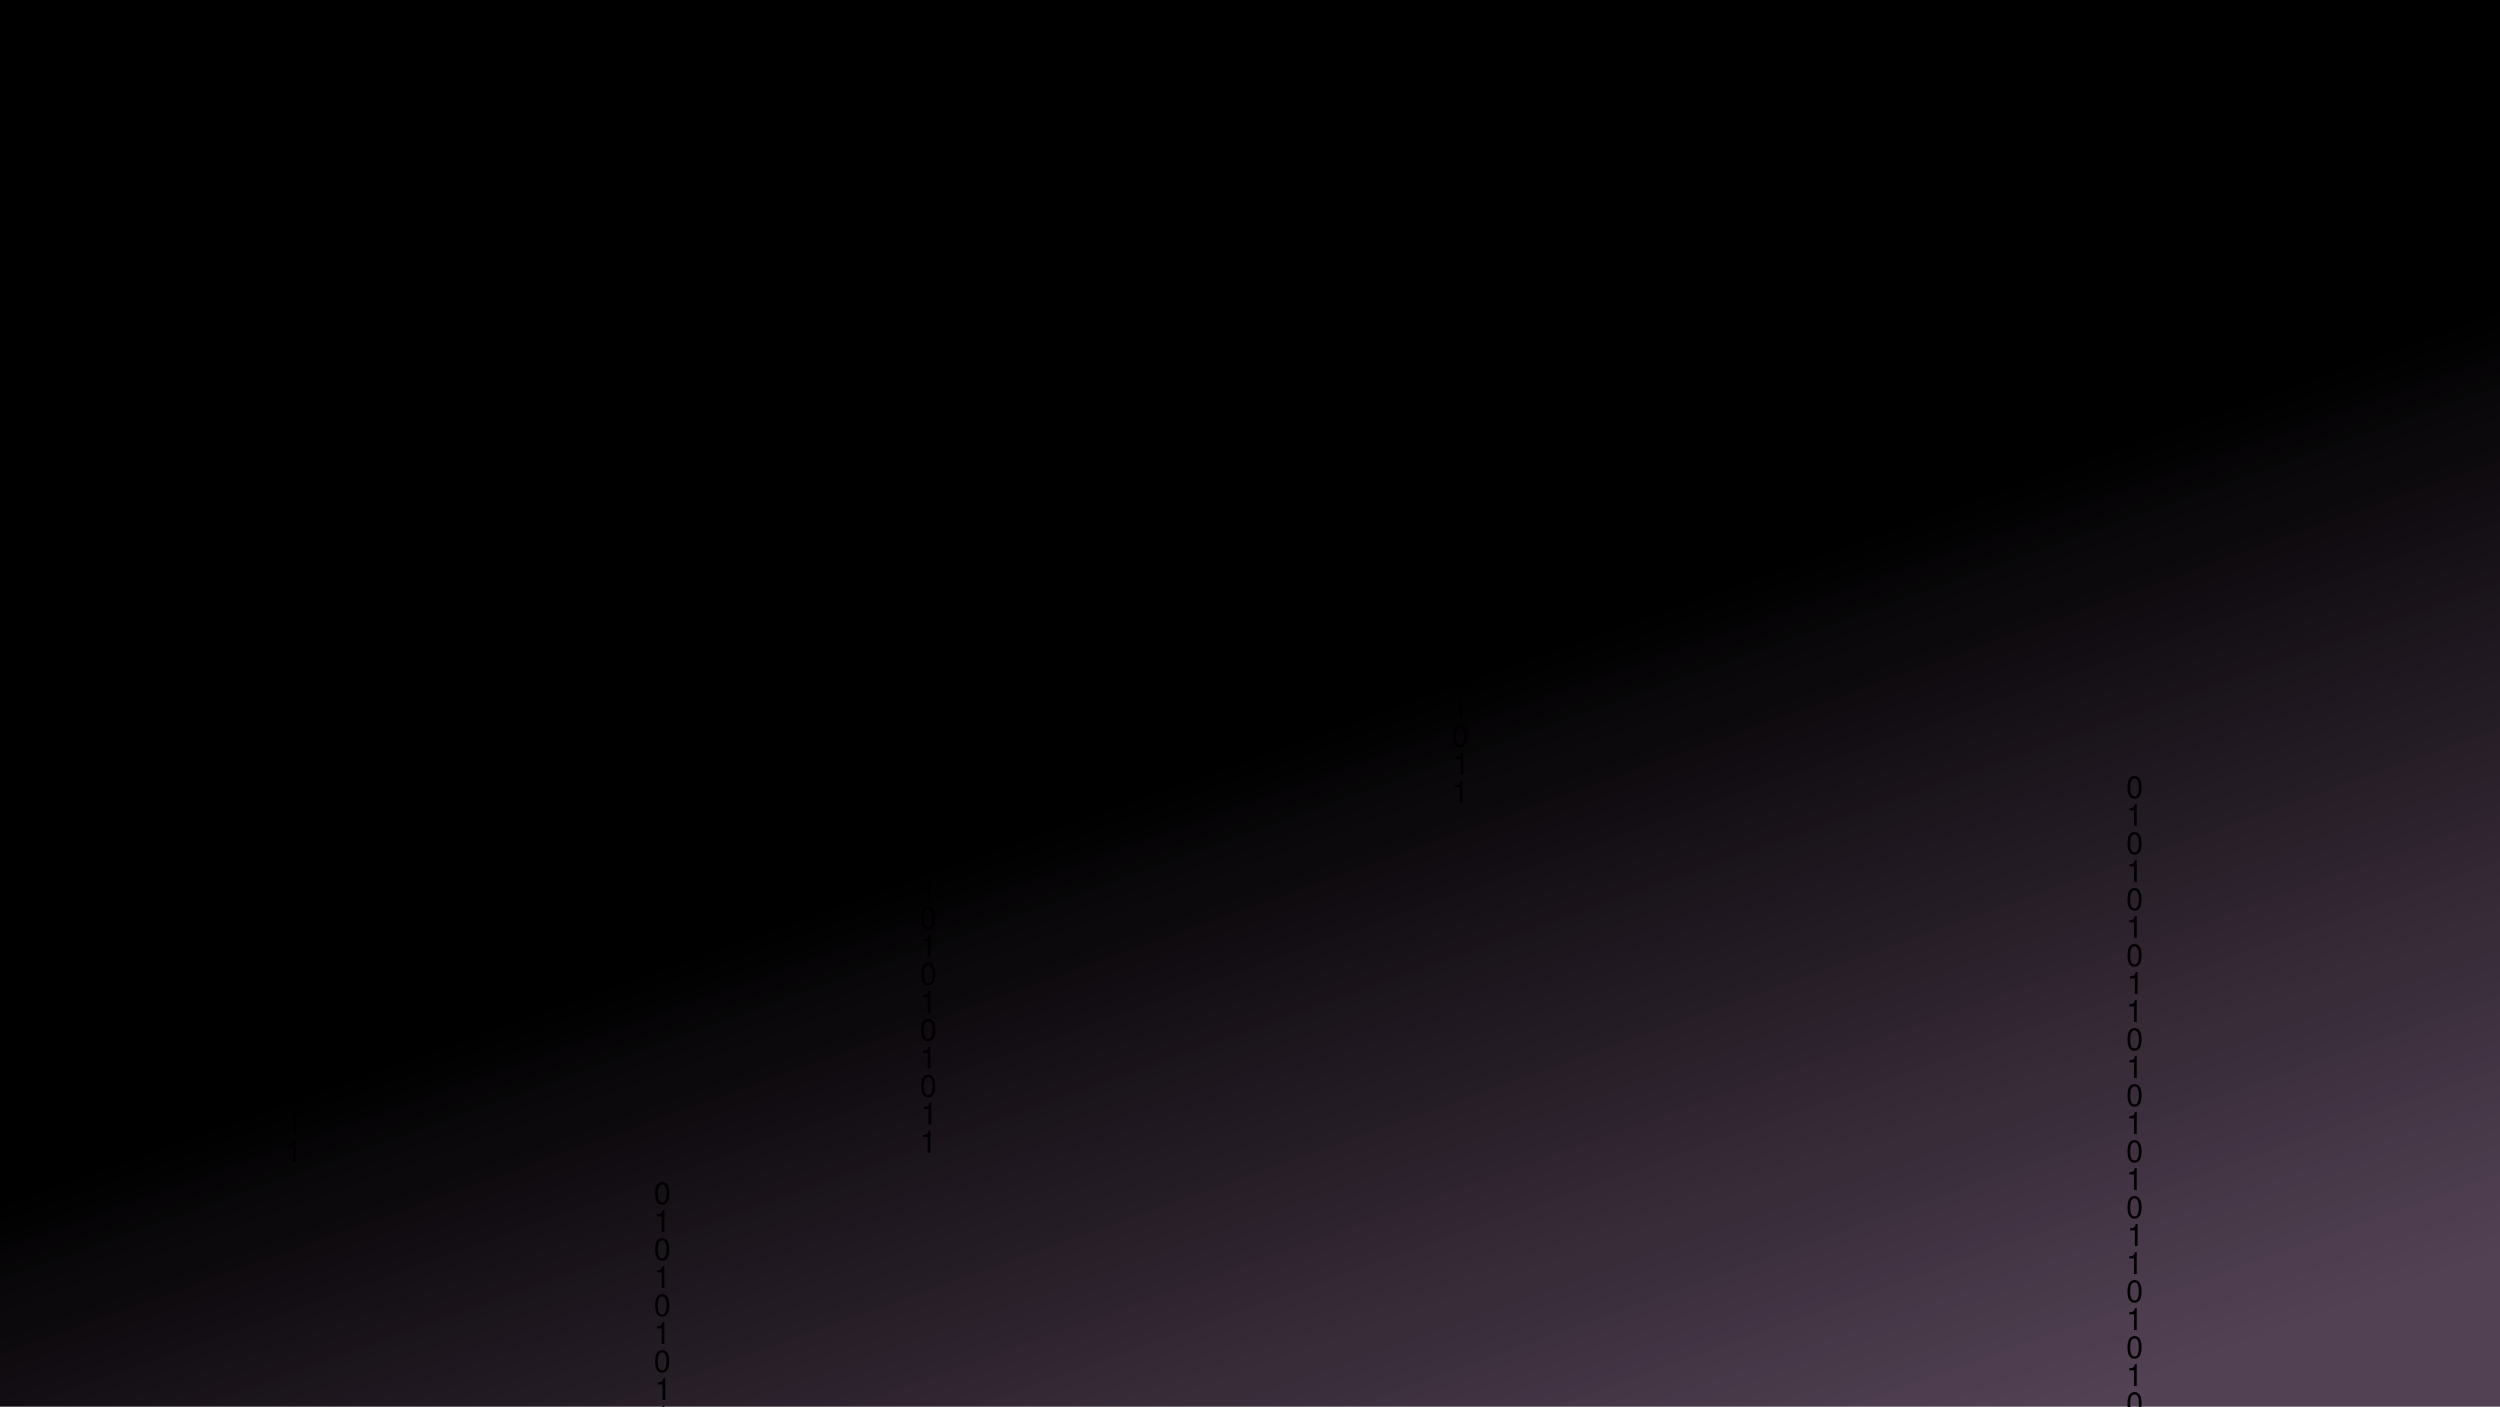
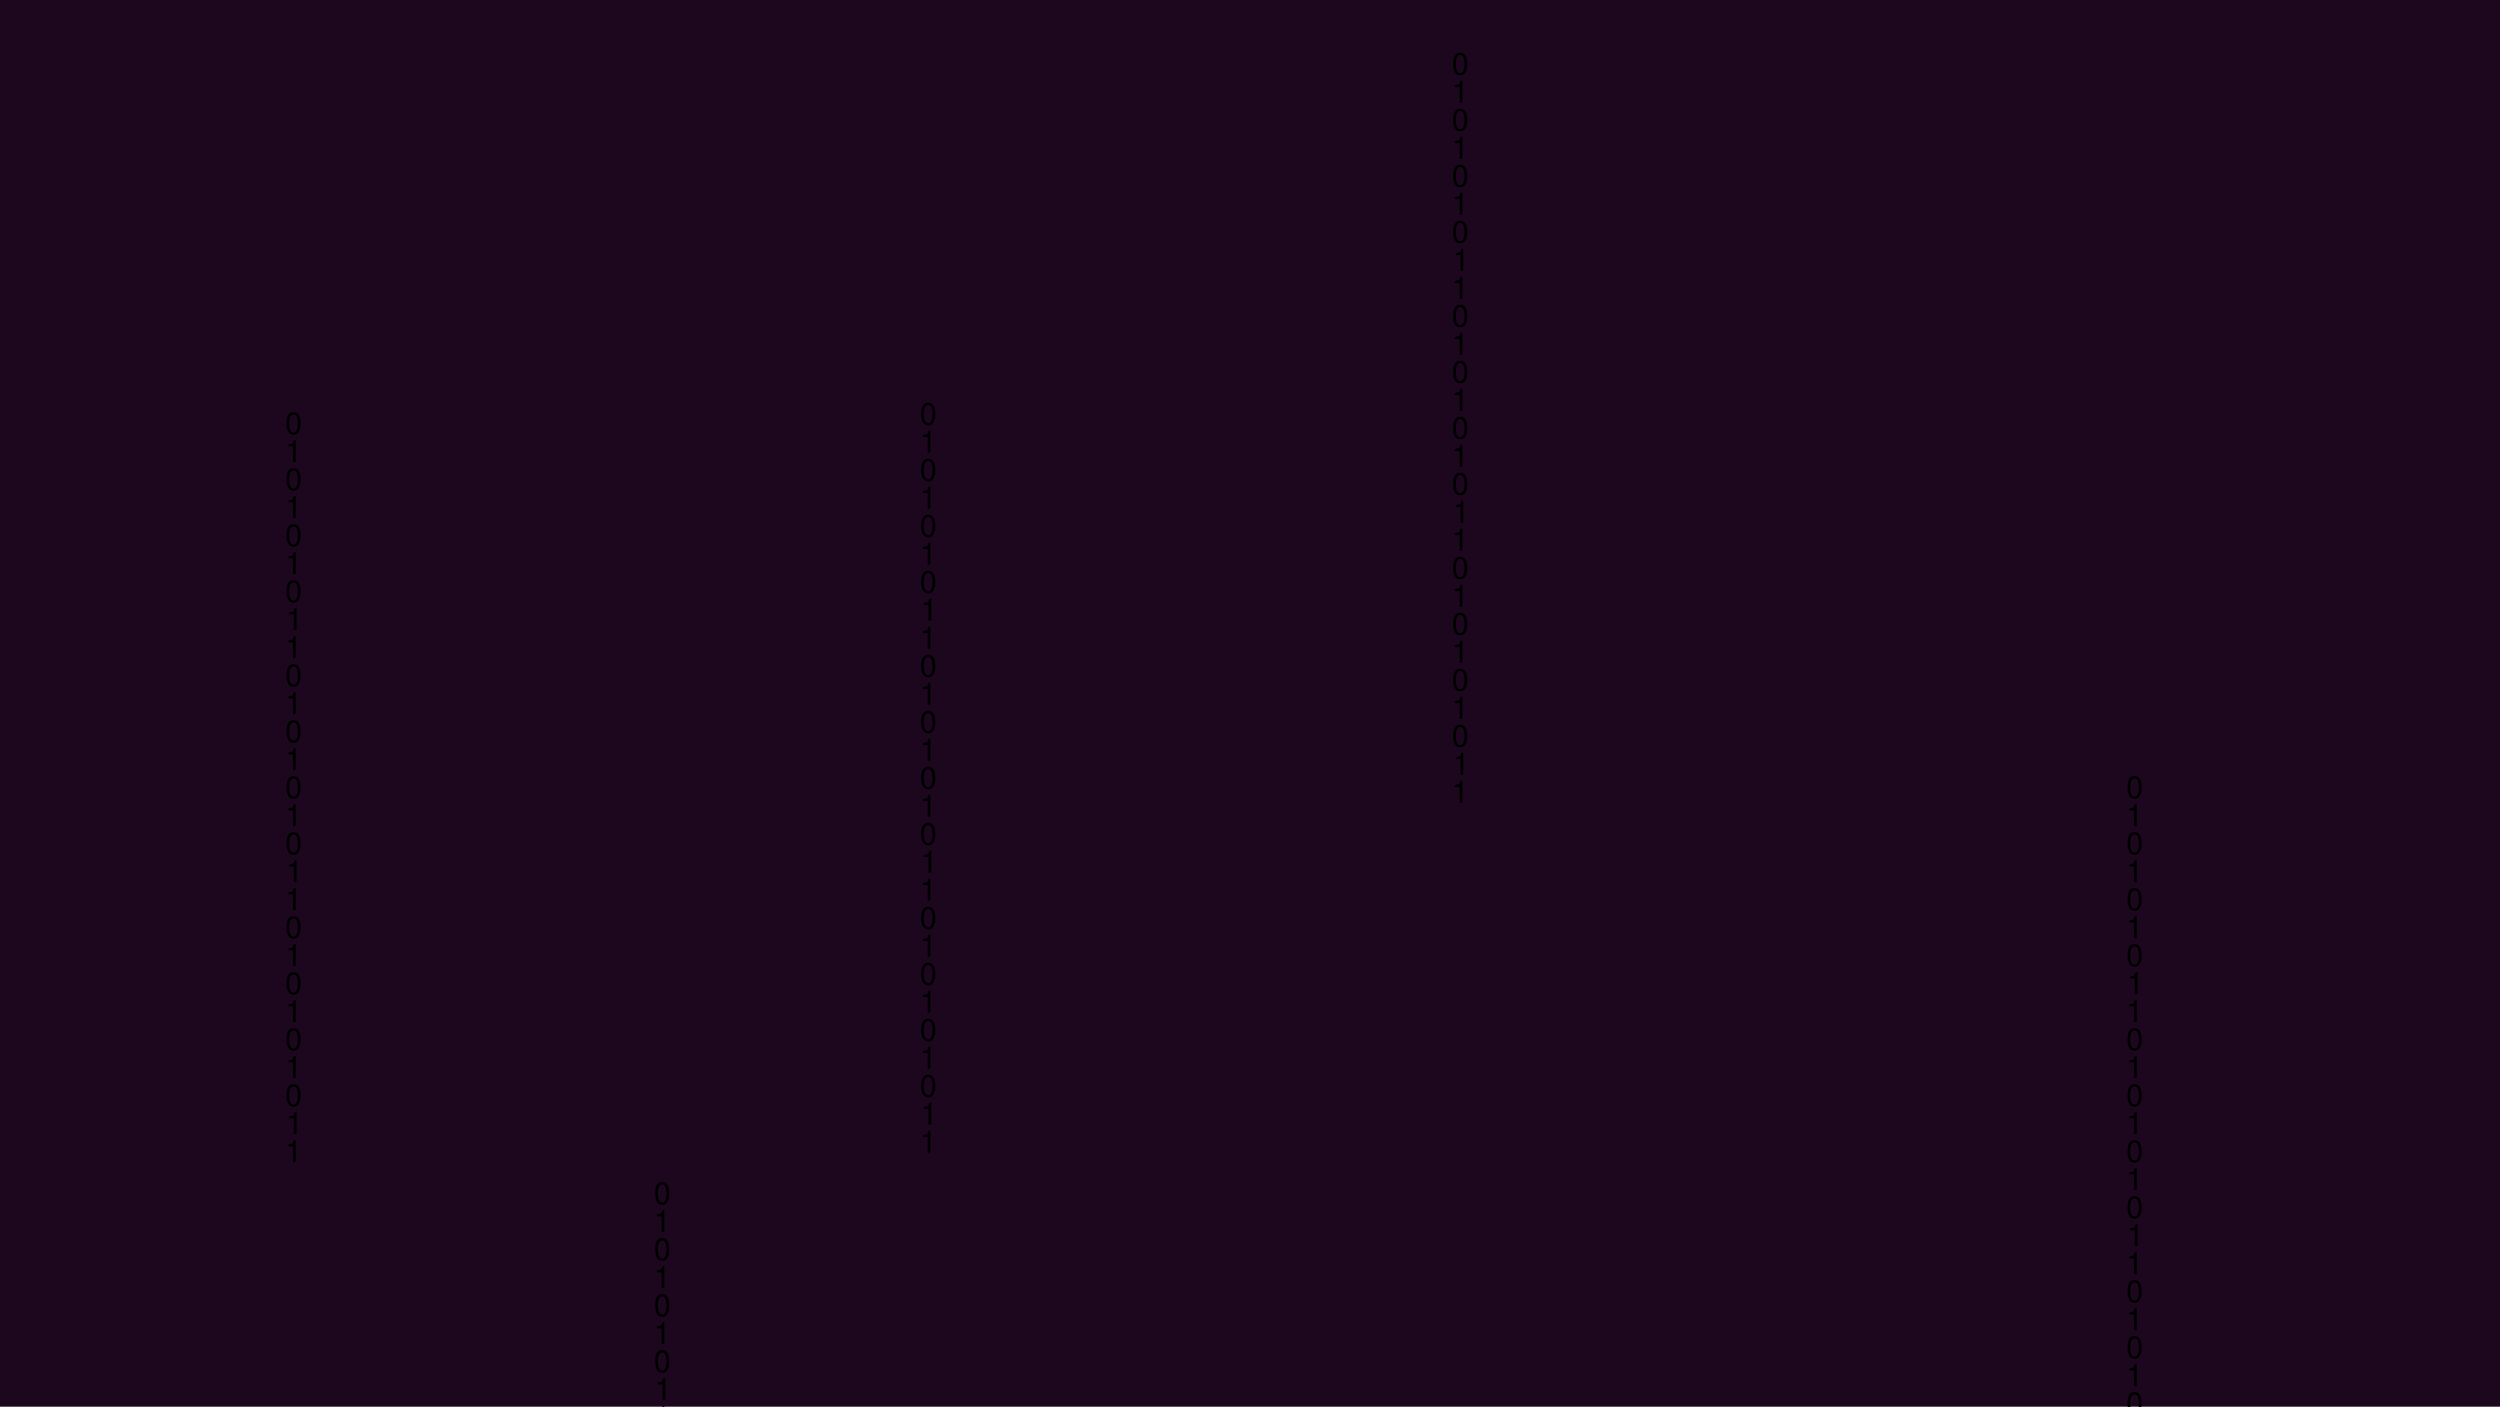
<svg xmlns="http://www.w3.org/2000/svg" width="1500px" height="844px" viewBox="0 0 1500 844" version="1.1">
  <style>
          text {
            transform: scale(1.4);
            -webkit-transform: scale(1.4);
            -moz-transform: scale(1.4);
            -ms-transform: scale(1.4);
          }
          tspan {
            fill: black;
            font-size: 1.3em;
          }
          tspan:nth-child(odd) {
            animation: number-color-animation-1 1s linear infinite forwards;
            -webkit-animation: number-color-animation-1 1s linear infinite forwards;
            -moz-animation: number-color-animation-1 1s linear infinite forwards;
            -ms-animation: number-color-animation-1 1s linear infinite forwards;
          }
          tspan:nth-child(even) {
            animation: number-color-animation-2 1s linear  infinite forwards;
            -webkit-animation: number-color-animation-2 1s linear  infinite forwards;
            -moz-animation: number-color-animation-2 1s linear  infinite forwards;
            -ms-animation: number-color-animation-2 1s linear  infinite forwards;
          }
          text:nth-child(odd) {
            animation: number-line-maxtrix-animation-up 10s linear infinite forwards;
            -webkit-animation: number-line-maxtrix-animation-up 10s linear infinite forwards;
            -moz-animation: number-line-maxtrix-animation-up 10s linear infinite forwards;
            -ms-animation: number-line-maxtrix-animation-up 10s linear infinite forwards;
          }
          text:nth-child(even) {
            animation: number-line-maxtrix-animation-down 5s linear infinite forwards;
            -webkit-animation: number-line-maxtrix-animation-down 5s linear infinite forwards;
            -moz-animation: number-line-maxtrix-animation-down 5s linear infinite forwards;
            -ms-animation: number-line-maxtrix-animation-down 5s linear infinite forwards;
          }
          @keyframes number-line-maxtrix-animation-up {
            0% {
                transform: translateY(1000px);
                -webkit-transform: translateY(1000px);
                -moz-transform: translateY(1000px);
                -ms-transform: translateY(1000px);
            }
            100% {
                transform: translateY(-1000px);
                -webkit-transform: translateY(-1000px);
                -moz-transform: translateY(-1000px);
                -ms-transform: translateY(-1000px);
            }
          }
          @keyframes number-line-maxtrix-animation-down {
            0% {
                transform: translateY(-1000px);
                -webkit-transform: translateY(-1000px);
                -moz-transform: translateY(-1000px);
                -ms-transform: translateY(-1000px);
            }
            100% {
                transform: translateY(1000px);
                -webkit-transform: translateY(1000px);
                -moz-transform: translateY(1000px);
                -ms-transform: translateY(1000px);
            }
          }
          @keyframes number-color-animation-1 {
            0% {
              fill: black;
            }
            25% {
              fill: white;
            }
            50% {
              fill: #D4AF37;
            }
            75% {
              fill: white;
            }
            100% {
              fill: black;
            }
          }
          @keyframes number-color-animation-2 {
            0% {
              fill: white;
            }
            50% {
              fill: black;
            }
            100% {
              fill: white;
            }
          }
          @-webkit-keyframes number-line-maxtrix-animation-up {
            0% {
                transform: translateY(1000px);
                -webkit-transform: translateY(1000px);
                -moz-transform: translateY(1000px);
                -ms-transform: translateY(1000px);
            }
            100% {
                transform: translateY(-1000px);
                -webkit-transform: translateY(-1000px);
                -moz-transform: translateY(-1000px);
                -ms-transform: translateY(-1000px);
            }
          }
          @-webkit-keyframes number-line-maxtrix-animation-down {
            0% {
                transform: translateY(-1000px);
                -webkit-transform: translateY(-1000px);
                -moz-transform: translateY(-1000px);
                -ms-transform: translateY(-1000px);
            }
            100% {
                transform: translateY(1000px);
                -webkit-transform: translateY(1000px);
                -moz-transform: translateY(1000px);
                -ms-transform: translateY(1000px);
            }
          }
          @-webkit-keyframes number-color-animation-1 {
            0% {
              fill: black;
            }
            25% {
              fill: white;
            }
            50% {
              fill: #D4AF37;
            }
            75% {
              fill: white;
            }
            100% {
              fill: black;
            }
          }
          @-webkit-keyframes number-color-animation-2 {
            0% {
              fill: white;
            }
            50% {
              fill: black;
            }
            100% {
              fill: white;
            }
          }
          @-moz-keyframes number-line-maxtrix-animation-up {
            0% {
                transform: translateY(1000px);
                -webkit-transform: translateY(1000px);
                -moz-transform: translateY(1000px);
                -ms-transform: translateY(1000px);
            }
            100% {
                transform: translateY(-1000px);
                -webkit-transform: translateY(-1000px);
                -moz-transform: translateY(-1000px);
                -ms-transform: translateY(-1000px);
            }
          }
          @-moz-keyframes number-line-maxtrix-animation-down {
            0% {
                transform: translateY(-1000px);
                -webkit-transform: translateY(-1000px);
                -moz-transform: translateY(-1000px);
                -ms-transform: translateY(-1000px);
            }
            100% {
                transform: translateY(1000px);
                -webkit-transform: translateY(1000px);
                -moz-transform: translateY(1000px);
                -ms-transform: translateY(1000px);
            }
          }
          @-moz-keyframes number-color-animation-1 {
            0% {
              fill: black;
            }
            25% {
              fill: white;
            }
            50% {
              fill: #D4AF37;
            }
            75% {
              fill: white;
            }
            100% {
              fill: black;
            }
          }
          @-moz-keyframes number-color-animation-2 {
            0% {
              fill: white;
            }
            50% {
              fill: black;
            }
            100% {
              fill: white;
            }
          }
          @-ms-keyframes number-line-maxtrix-animation-up {
            0% {
                transform: translateY(1000px);
                -webkit-transform: translateY(1000px);
                -moz-transform: translateY(1000px);
                -ms-transform: translateY(1000px);
            }
            100% {
                transform: translateY(-1000px);
                -webkit-transform: translateY(-1000px);
                -moz-transform: translateY(-1000px);
                -ms-transform: translateY(-1000px);
            }
          }
          @-ms-keyframes number-line-maxtrix-animation-down {
            0% {
                transform: translateY(-1000px);
                -webkit-transform: translateY(-1000px);
                -moz-transform: translateY(-1000px);
                -ms-transform: translateY(-1000px);
            }
            100% {
                transform: translateY(1000px);
                -webkit-transform: translateY(1000px);
                -moz-transform: translateY(1000px);
                -ms-transform: translateY(1000px);
            }
          }
          @-ms-keyframes number-color-animation-1 {
            0% {
              fill: black;
            }
            25% {
              fill: white;
            }
            50% {
              fill: #D4AF37;
            }
            75% {
              fill: white;
            }
            100% {
              fill: black;
            }
          }
          @-ms-keyframes number-color-animation-2 {
            0% {
              fill: white;
            }
            50% {
              fill: black;
            }
            100% {
              fill: white;
            }
          }
        </style>
  <defs>
-     <linearGradient x1="50%" y1="53.584%" x2="80.896%" y2="101.388%" id="linearGradient-1">
-       <stop stop-color="#000" offset="0%" />
-       <stop stop-color="rgba(29,7,31,0.75)" offset="100%" />
-     </linearGradient>
-   </defs>
+         
+     </defs>
  <g id="Matrix-Background" stroke="none" stroke-width="1" fill="none" fill-rule="evenodd">
-     <rect id="Rectangle" fill="url(#linearGradient-1)" x="0" y="0" width="1500" height="844" />
+     <rect id="Rectangle" fill="#1d071f" x="0" y="0" width="1500" height="844" />
    <text id="number-line-copy-3" font-family="Helvetica" font-size="10" font-weight="normal" fill="#FFFFFF">
      <tspan x="280.219" y="516">0</tspan>
      <tspan x="280.219" y="528">1</tspan>
      <tspan x="280.219" y="540">0</tspan>
      <tspan x="280.219" y="552">1</tspan>
      <tspan x="280.219" y="564">0</tspan>
      <tspan x="280.219" y="576">1</tspan>
      <tspan x="280.219" y="588">0</tspan>
      <tspan x="280.588" y="600">1</tspan>
      <tspan x="280.219" y="612">1</tspan>
      <tspan x="280.219" y="624">0</tspan>
      <tspan x="280.219" y="636">1</tspan>
      <tspan x="280.219" y="648">0</tspan>
      <tspan x="280.219" y="660">1</tspan>
      <tspan x="280.219" y="672">0</tspan>
      <tspan x="280.219" y="684">1</tspan>
      <tspan x="280.219" y="696">0</tspan>
      <tspan x="280.588" y="708">1</tspan>
      <tspan x="280.219" y="720">1</tspan>
      <tspan x="280.219" y="732">0</tspan>
      <tspan x="280.219" y="744">1</tspan>
      <tspan x="280.219" y="756">0</tspan>
      <tspan x="280.219" y="768">1</tspan>
      <tspan x="280.219" y="780">0</tspan>
      <tspan x="280.219" y="792">1</tspan>
      <tspan x="280.219" y="804">0</tspan>
      <tspan x="280.588" y="816">1</tspan>
      <tspan x="280.219" y="828">1</tspan>
    </text>
    <text id="number-line-copy" font-family="Helvetica" font-size="10" font-weight="normal" fill="#FFFFFF">
      <tspan x="394.219" y="182">0</tspan>
      <tspan x="394.219" y="194">1</tspan>
      <tspan x="394.219" y="206">0</tspan>
      <tspan x="394.219" y="218">1</tspan>
      <tspan x="394.219" y="230">0</tspan>
      <tspan x="394.219" y="242">1</tspan>
      <tspan x="394.219" y="254">0</tspan>
      <tspan x="394.588" y="266">1</tspan>
      <tspan x="394.219" y="278">1</tspan>
      <tspan x="394.219" y="290">0</tspan>
      <tspan x="394.219" y="302">1</tspan>
      <tspan x="394.219" y="314">0</tspan>
      <tspan x="394.219" y="326">1</tspan>
      <tspan x="394.219" y="338">0</tspan>
      <tspan x="394.219" y="350">1</tspan>
      <tspan x="394.219" y="362">0</tspan>
      <tspan x="394.588" y="374">1</tspan>
      <tspan x="394.219" y="386">1</tspan>
      <tspan x="394.219" y="398">0</tspan>
      <tspan x="394.219" y="410">1</tspan>
      <tspan x="394.219" y="422">0</tspan>
      <tspan x="394.219" y="434">1</tspan>
      <tspan x="394.219" y="446">0</tspan>
      <tspan x="394.219" y="458">1</tspan>
      <tspan x="394.219" y="470">0</tspan>
      <tspan x="394.588" y="482">1</tspan>
      <tspan x="394.219" y="494">1</tspan>
    </text>
    <text id="number-line-copy-2" font-family="Helvetica" font-size="10" font-weight="normal" fill="#FFFFFF">
      <tspan x="122.219" y="186">0</tspan>
      <tspan x="122.219" y="198">1</tspan>
      <tspan x="122.219" y="210">0</tspan>
      <tspan x="122.219" y="222">1</tspan>
      <tspan x="122.219" y="234">0</tspan>
      <tspan x="122.219" y="246">1</tspan>
      <tspan x="122.219" y="258">0</tspan>
      <tspan x="122.588" y="270">1</tspan>
      <tspan x="122.219" y="282">1</tspan>
      <tspan x="122.219" y="294">0</tspan>
      <tspan x="122.219" y="306">1</tspan>
      <tspan x="122.219" y="318">0</tspan>
      <tspan x="122.219" y="330">1</tspan>
      <tspan x="122.219" y="342">0</tspan>
      <tspan x="122.219" y="354">1</tspan>
      <tspan x="122.219" y="366">0</tspan>
      <tspan x="122.588" y="378">1</tspan>
      <tspan x="122.219" y="390">1</tspan>
      <tspan x="122.219" y="402">0</tspan>
      <tspan x="122.219" y="414">1</tspan>
      <tspan x="122.219" y="426">0</tspan>
      <tspan x="122.219" y="438">1</tspan>
      <tspan x="122.219" y="450">0</tspan>
      <tspan x="122.219" y="462">1</tspan>
      <tspan x="122.219" y="474">0</tspan>
      <tspan x="122.588" y="486">1</tspan>
      <tspan x="122.219" y="498">1</tspan>
    </text>
    <text id="number-line-copy-7" font-family="Helvetica" font-size="10" font-weight="normal" fill="#FFFFFF">
      <tspan x="1075.219" y="58">0</tspan>
      <tspan x="1075.219" y="70">1</tspan>
      <tspan x="1075.219" y="82">0</tspan>
      <tspan x="1075.219" y="94">1</tspan>
      <tspan x="1075.219" y="106">0</tspan>
      <tspan x="1075.219" y="118">1</tspan>
      <tspan x="1075.219" y="130">0</tspan>
      <tspan x="1075.588" y="142">1</tspan>
      <tspan x="1075.219" y="154">1</tspan>
      <tspan x="1075.219" y="166">0</tspan>
      <tspan x="1075.219" y="178">1</tspan>
      <tspan x="1075.219" y="190">0</tspan>
      <tspan x="1075.219" y="202">1</tspan>
      <tspan x="1075.219" y="214">0</tspan>
      <tspan x="1075.219" y="226">1</tspan>
      <tspan x="1075.219" y="238">0</tspan>
      <tspan x="1075.588" y="250">1</tspan>
      <tspan x="1075.219" y="262">1</tspan>
      <tspan x="1075.219" y="274">0</tspan>
      <tspan x="1075.219" y="286">1</tspan>
      <tspan x="1075.219" y="298">0</tspan>
      <tspan x="1075.219" y="310">1</tspan>
      <tspan x="1075.219" y="322">0</tspan>
      <tspan x="1075.219" y="334">1</tspan>
      <tspan x="1075.219" y="346">0</tspan>
      <tspan x="1075.588" y="358">1</tspan>
      <tspan x="1075.219" y="370">1</tspan>
    </text>
    <text id="number-line-copy-6" font-family="Helvetica" font-size="10" font-weight="normal" fill="#FFFFFF">
      <tspan x="622.219" y="32">0</tspan>
      <tspan x="622.219" y="44">1</tspan>
      <tspan x="622.219" y="56">0</tspan>
      <tspan x="622.219" y="68">1</tspan>
      <tspan x="622.219" y="80">0</tspan>
      <tspan x="622.219" y="92">1</tspan>
      <tspan x="622.219" y="104">0</tspan>
      <tspan x="622.588" y="116">1</tspan>
      <tspan x="622.219" y="128">1</tspan>
      <tspan x="622.219" y="140">0</tspan>
      <tspan x="622.219" y="152">1</tspan>
      <tspan x="622.219" y="164">0</tspan>
      <tspan x="622.219" y="176">1</tspan>
      <tspan x="622.219" y="188">0</tspan>
      <tspan x="622.219" y="200">1</tspan>
      <tspan x="622.219" y="212">0</tspan>
      <tspan x="622.588" y="224">1</tspan>
      <tspan x="622.219" y="236">1</tspan>
      <tspan x="622.219" y="248">0</tspan>
      <tspan x="622.219" y="260">1</tspan>
      <tspan x="622.219" y="272">0</tspan>
      <tspan x="622.219" y="284">1</tspan>
      <tspan x="622.219" y="296">0</tspan>
      <tspan x="622.219" y="308">1</tspan>
      <tspan x="622.219" y="320">0</tspan>
      <tspan x="622.588" y="332">1</tspan>
      <tspan x="622.219" y="344">1</tspan>
    </text>
    <text id="number-line-copy-5" font-family="Helvetica" font-size="10" font-weight="normal" fill="#FFFFFF">
      <tspan x="911.219" y="342">0</tspan>
      <tspan x="911.219" y="354">1</tspan>
      <tspan x="911.219" y="366">0</tspan>
      <tspan x="911.219" y="378">1</tspan>
      <tspan x="911.219" y="390">0</tspan>
      <tspan x="911.219" y="402">1</tspan>
      <tspan x="911.219" y="414">0</tspan>
      <tspan x="911.588" y="426">1</tspan>
      <tspan x="911.219" y="438">1</tspan>
      <tspan x="911.219" y="450">0</tspan>
      <tspan x="911.219" y="462">1</tspan>
      <tspan x="911.219" y="474">0</tspan>
      <tspan x="911.219" y="486">1</tspan>
      <tspan x="911.219" y="498">0</tspan>
      <tspan x="911.219" y="510">1</tspan>
      <tspan x="911.219" y="522">0</tspan>
      <tspan x="911.588" y="534">1</tspan>
      <tspan x="911.219" y="546">1</tspan>
      <tspan x="911.219" y="558">0</tspan>
      <tspan x="911.219" y="570">1</tspan>
      <tspan x="911.219" y="582">0</tspan>
      <tspan x="911.219" y="594">1</tspan>
      <tspan x="911.219" y="606">0</tspan>
      <tspan x="911.219" y="618">1</tspan>
      <tspan x="911.219" y="630">0</tspan>
      <tspan x="911.588" y="642">1</tspan>
      <tspan x="911.219" y="654">1</tspan>
    </text>
    <text id="number-line-copy-4" font-family="Helvetica" font-size="10" font-weight="normal" fill="#FFFFFF">
      <tspan x="564.219" y="616">0</tspan>
      <tspan x="564.219" y="628">1</tspan>
      <tspan x="564.219" y="640">0</tspan>
      <tspan x="564.219" y="652">1</tspan>
      <tspan x="564.219" y="664">0</tspan>
      <tspan x="564.219" y="676">1</tspan>
      <tspan x="564.219" y="688">0</tspan>
      <tspan x="564.588" y="700">1</tspan>
      <tspan x="564.219" y="712">1</tspan>
      <tspan x="564.219" y="724">0</tspan>
      <tspan x="564.219" y="736">1</tspan>
      <tspan x="564.219" y="748">0</tspan>
      <tspan x="564.219" y="760">1</tspan>
      <tspan x="564.219" y="772">0</tspan>
      <tspan x="564.219" y="784">1</tspan>
      <tspan x="564.219" y="796">0</tspan>
      <tspan x="564.588" y="808">1</tspan>
      <tspan x="564.219" y="820">1</tspan>
      <tspan x="564.219" y="832">0</tspan>
      <tspan x="564.219" y="844">1</tspan>
      <tspan x="564.219" y="856">0</tspan>
      <tspan x="564.219" y="868">1</tspan>
      <tspan x="564.219" y="880">0</tspan>
      <tspan x="564.219" y="892">1</tspan>
      <tspan x="564.219" y="904">0</tspan>
      <tspan x="564.588" y="916">1</tspan>
      <tspan x="564.219" y="928">1</tspan>
    </text>
    <text id="number-line-copy-11" font-family="Helvetica" font-size="10" font-weight="normal" fill="#FFFFFF">
      <tspan x="1278.219" y="396">0</tspan>
      <tspan x="1278.219" y="408">1</tspan>
      <tspan x="1278.219" y="420">0</tspan>
      <tspan x="1278.219" y="432">1</tspan>
      <tspan x="1278.219" y="444">0</tspan>
      <tspan x="1278.219" y="456">1</tspan>
      <tspan x="1278.219" y="468">0</tspan>
      <tspan x="1278.588" y="480">1</tspan>
      <tspan x="1278.219" y="492">1</tspan>
      <tspan x="1278.219" y="504">0</tspan>
      <tspan x="1278.219" y="516">1</tspan>
      <tspan x="1278.219" y="528">0</tspan>
      <tspan x="1278.219" y="540">1</tspan>
      <tspan x="1278.219" y="552">0</tspan>
      <tspan x="1278.219" y="564">1</tspan>
      <tspan x="1278.219" y="576">0</tspan>
      <tspan x="1278.588" y="588">1</tspan>
      <tspan x="1278.219" y="600">1</tspan>
      <tspan x="1278.219" y="612">0</tspan>
      <tspan x="1278.219" y="624">1</tspan>
      <tspan x="1278.219" y="636">0</tspan>
      <tspan x="1278.219" y="648">1</tspan>
      <tspan x="1278.219" y="660">0</tspan>
      <tspan x="1278.219" y="672">1</tspan>
      <tspan x="1278.219" y="684">0</tspan>
      <tspan x="1278.588" y="696">1</tspan>
      <tspan x="1278.219" y="708">1</tspan>
    </text>
    <text id="number-line-copy-10" font-family="Helvetica" font-size="10" font-weight="normal" fill="#FFFFFF">
      <tspan x="1364.219" y="743">0</tspan>
      <tspan x="1364.219" y="755">1</tspan>
      <tspan x="1364.219" y="767">0</tspan>
      <tspan x="1364.219" y="779">1</tspan>
      <tspan x="1364.219" y="791">0</tspan>
      <tspan x="1364.219" y="803">1</tspan>
      <tspan x="1364.219" y="815">0</tspan>
      <tspan x="1364.588" y="827">1</tspan>
      <tspan x="1364.219" y="839">1</tspan>
      <tspan x="1364.219" y="851">0</tspan>
      <tspan x="1364.219" y="863">1</tspan>
      <tspan x="1364.219" y="875">0</tspan>
      <tspan x="1364.219" y="887">1</tspan>
      <tspan x="1364.219" y="899">0</tspan>
      <tspan x="1364.219" y="911">1</tspan>
      <tspan x="1364.219" y="923">0</tspan>
      <tspan x="1364.588" y="935">1</tspan>
      <tspan x="1364.219" y="947">1</tspan>
      <tspan x="1364.219" y="959">0</tspan>
      <tspan x="1364.219" y="971">1</tspan>
      <tspan x="1364.219" y="983">0</tspan>
      <tspan x="1364.219" y="995">1</tspan>
      <tspan x="1364.219" y="1007">0</tspan>
      <tspan x="1364.219" y="1019">1</tspan>
      <tspan x="1364.219" y="1031">0</tspan>
      <tspan x="1364.588" y="1043">1</tspan>
      <tspan x="1364.219" y="1055">1</tspan>
    </text>
    <text id="number-line-copy-9" font-family="Helvetica" font-size="10" font-weight="normal" fill="#FFFFFF">
      <tspan x="1419.219" y="92">0</tspan>
      <tspan x="1419.219" y="104">1</tspan>
      <tspan x="1419.219" y="116">0</tspan>
      <tspan x="1419.219" y="128">1</tspan>
      <tspan x="1419.219" y="140">0</tspan>
      <tspan x="1419.219" y="152">1</tspan>
      <tspan x="1419.219" y="164">0</tspan>
      <tspan x="1419.588" y="176">1</tspan>
      <tspan x="1419.219" y="188">1</tspan>
      <tspan x="1419.219" y="200">0</tspan>
      <tspan x="1419.219" y="212">1</tspan>
      <tspan x="1419.219" y="224">0</tspan>
      <tspan x="1419.219" y="236">1</tspan>
      <tspan x="1419.219" y="248">0</tspan>
      <tspan x="1419.219" y="260">1</tspan>
      <tspan x="1419.219" y="272">0</tspan>
      <tspan x="1419.588" y="284">1</tspan>
      <tspan x="1419.219" y="296">1</tspan>
      <tspan x="1419.219" y="308">0</tspan>
      <tspan x="1419.219" y="320">1</tspan>
      <tspan x="1419.219" y="332">0</tspan>
      <tspan x="1419.219" y="344">1</tspan>
      <tspan x="1419.219" y="356">0</tspan>
      <tspan x="1419.219" y="368">1</tspan>
      <tspan x="1419.219" y="380">0</tspan>
      <tspan x="1419.588" y="392">1</tspan>
      <tspan x="1419.219" y="404">1</tspan>
    </text>
  </g>
</svg>
